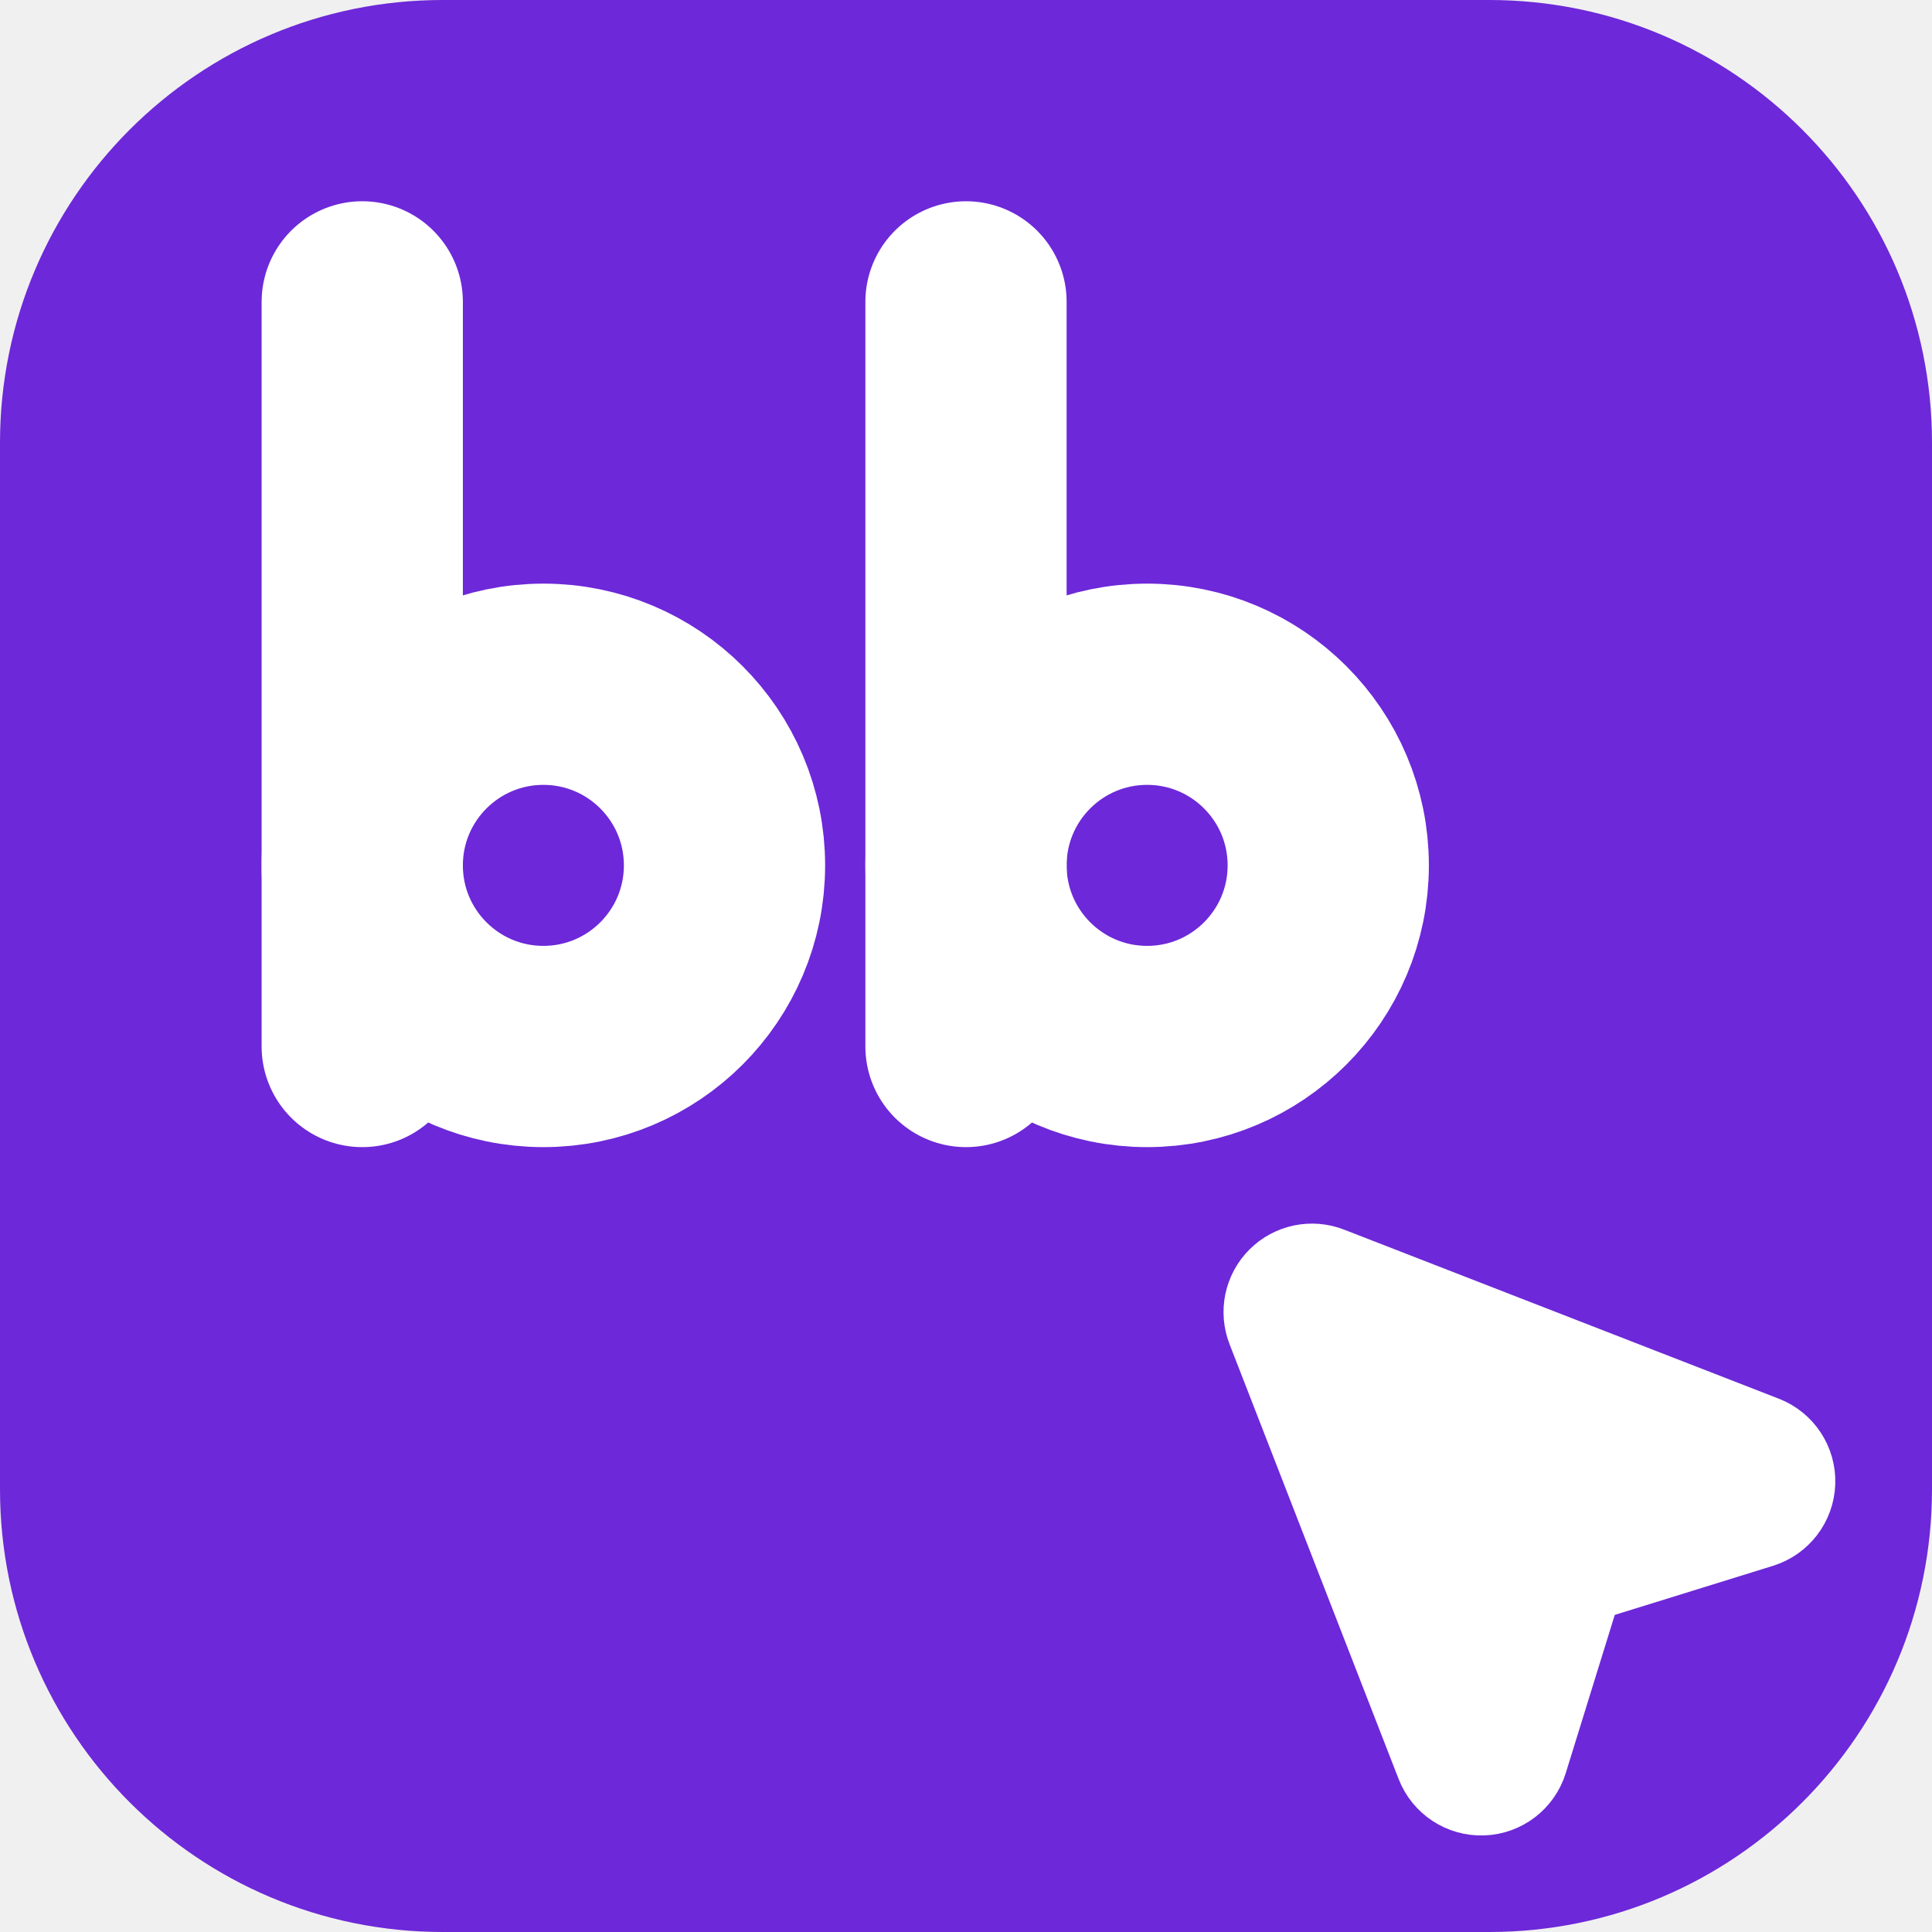
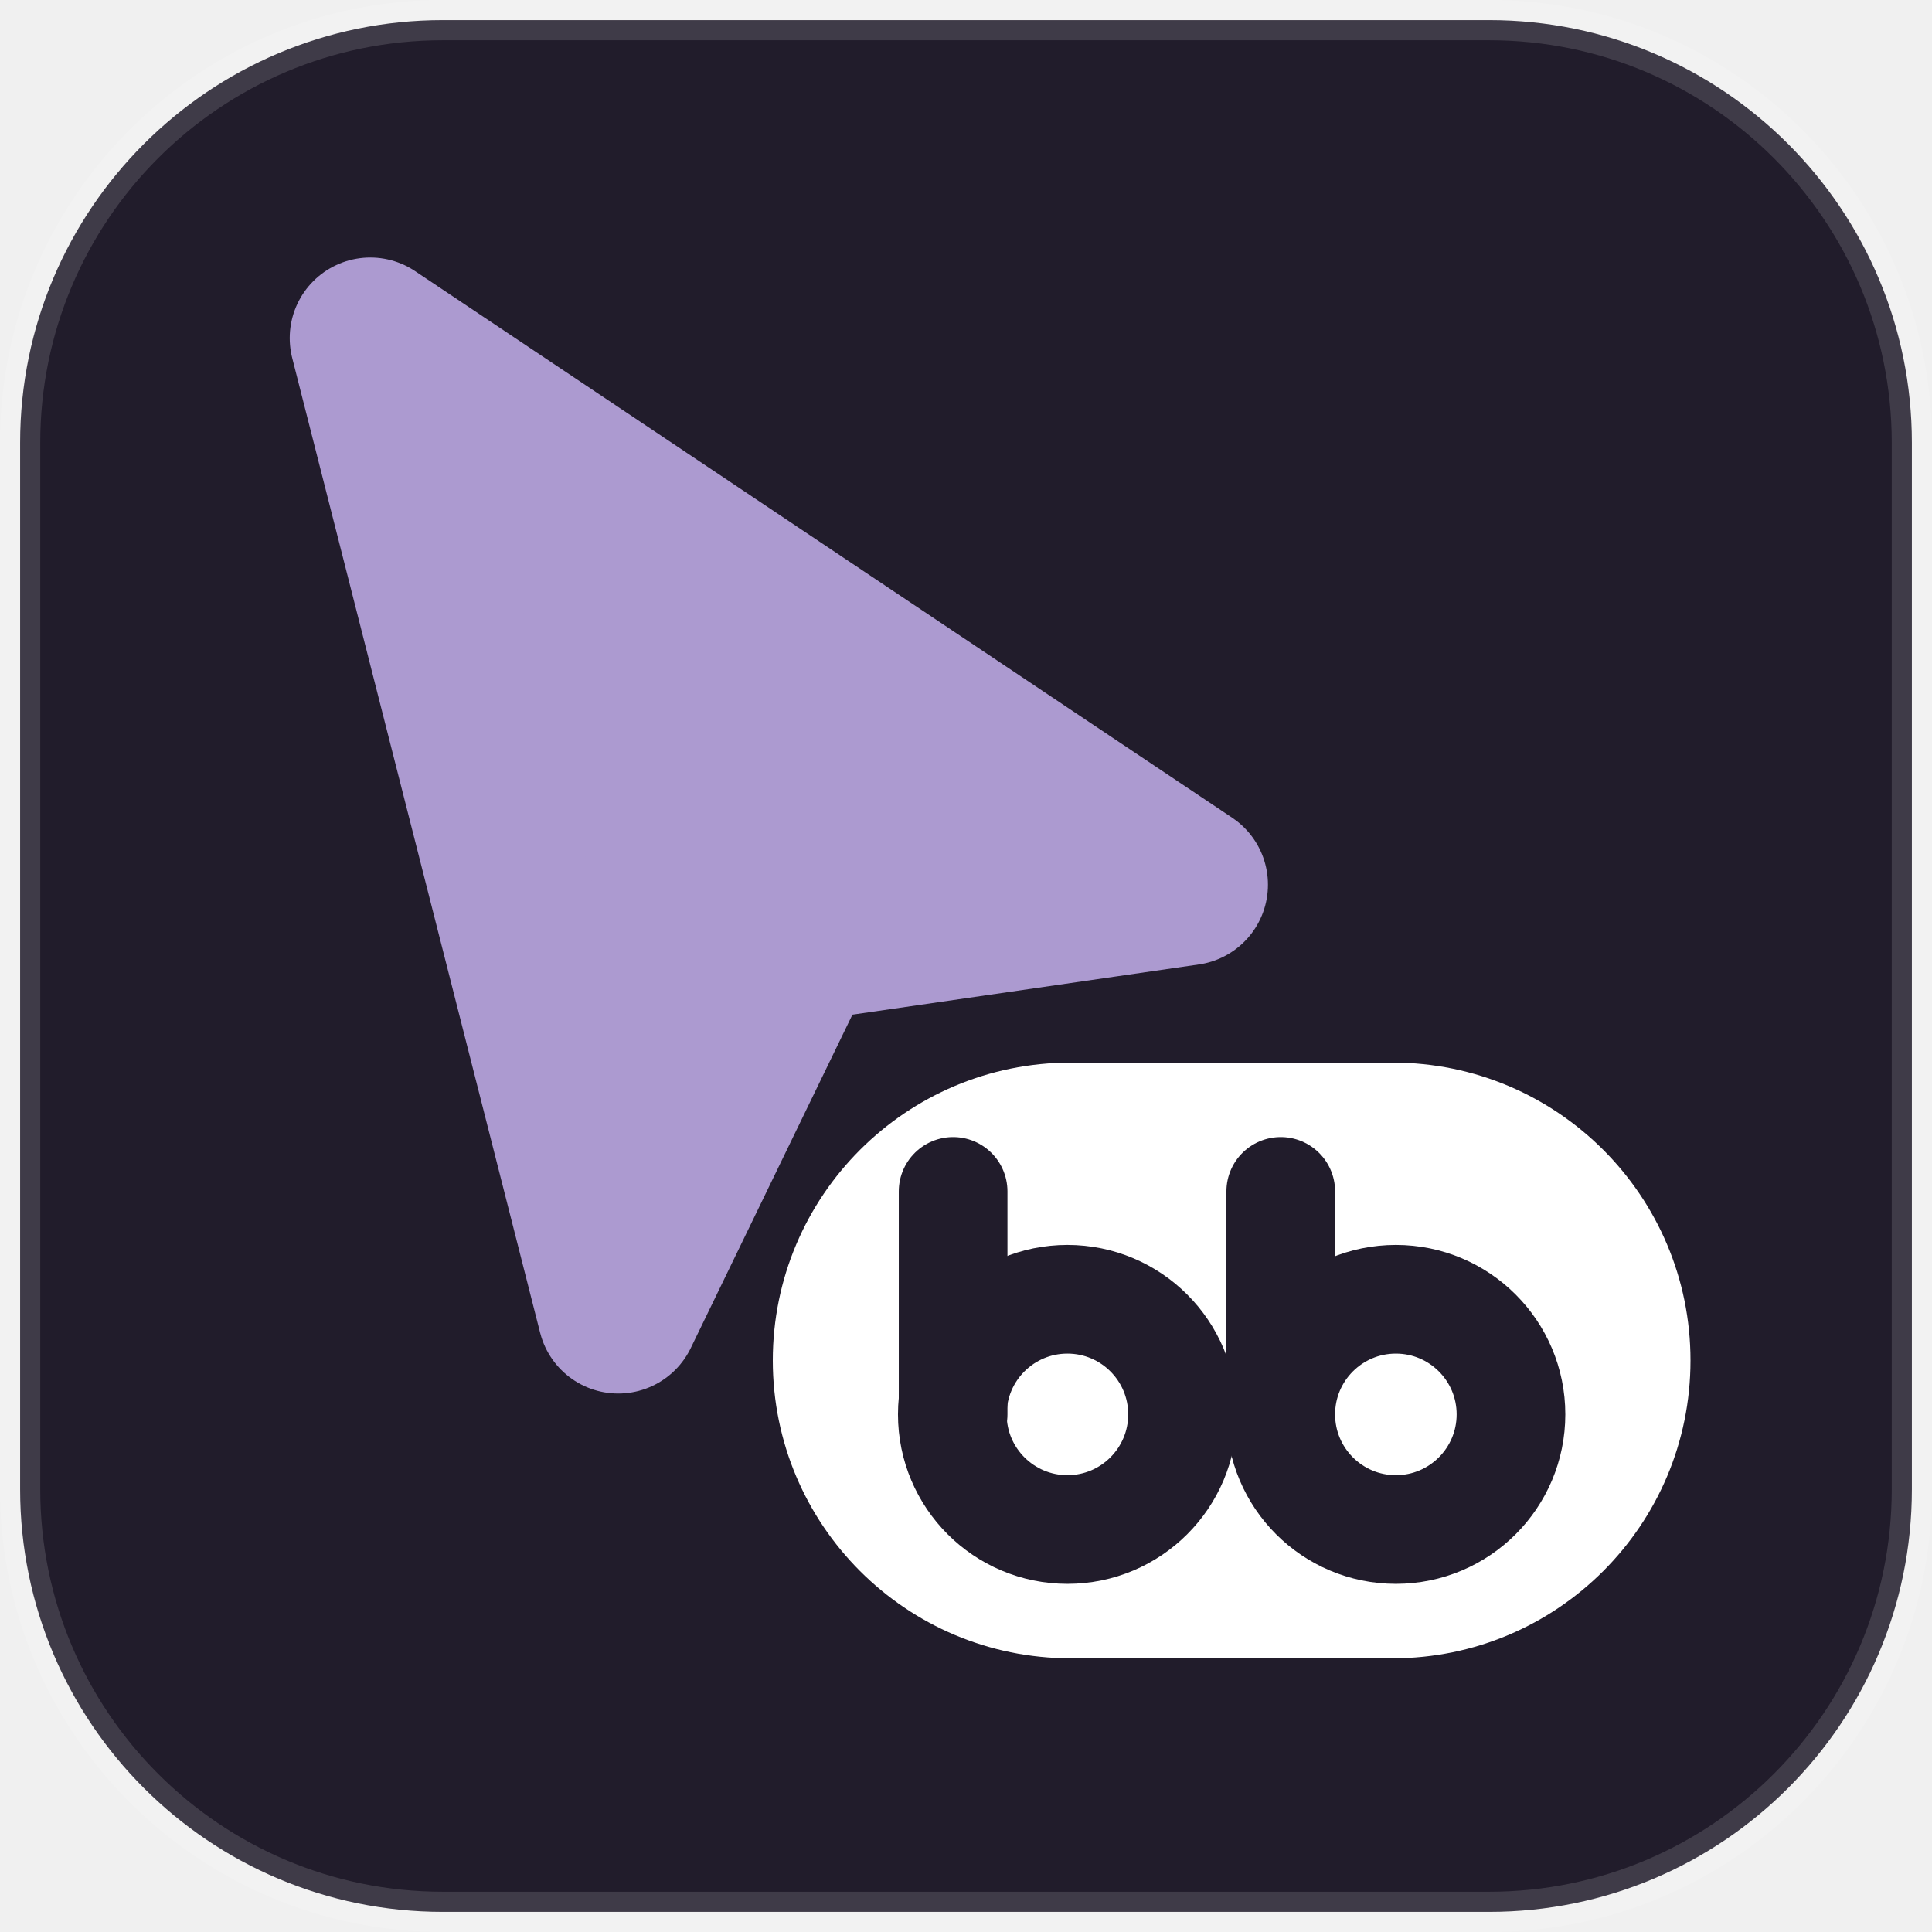
<svg xmlns="http://www.w3.org/2000/svg" viewBox="0 0 24 24">
-   <rect width="24" height="24" rx="5.5" fill="#6d28d9" />
-   <g fill="none" stroke="#fff" stroke-width="2.5" stroke-linecap="round">
-     <path d="M4.5 3.75V13M12 3.75V13" />
-     <circle cx="6.75" cy="10.75" r="2.25" />
-     <circle cx="14.25" cy="10.75" r="2.25" />
+   <rect x=".25" y=".25" width="23.5" height="23.5" rx="5.25" fill="#211c2b" stroke="#fff" stroke-opacity=".14" stroke-width=".5" />
+   <path transform="translate(1.1 1.75) scale(.7)" d="M5 3.5 19.5 13.2 12.6 14.2 9.4 20.8Z" stroke-width="2.86" stroke-linejoin="round" fill="#ac9ad0" stroke="#ac9ad0" />
+   <rect x="9.6" y="13.2" width="11.4" height="7.4" rx="3.7" fill="#fff" stroke="#211c2b" stroke-width="1.2" paint-order="stroke" />
+   <g fill="none" stroke="#211c2b" stroke-width="1.35" stroke-linecap="round">
+     <path d="M11.84 14.8V17.57" />
+     <circle cx="13.26" cy="17.57" r="1.43" />
+     <path d="M15.91 14.8V17.57" />
+     <circle cx="17.34" cy="17.57" r="1.43" />
  </g>
-   <path d="M16.02 16.409a0.299 0.299 0 0 1 0.388 -0.388l5.4 2.1a0.3 0.3 0 0 1 -0.02 0.566l-2.066 0.641a0.6 0.6 0 0 0 -0.396 0.396l-0.64 2.066a0.3 0.3 0 0 1 -0.566 0.02z" fill="#fff" stroke="#fff" stroke-width="1.6" stroke-linejoin="round" />
</svg>
